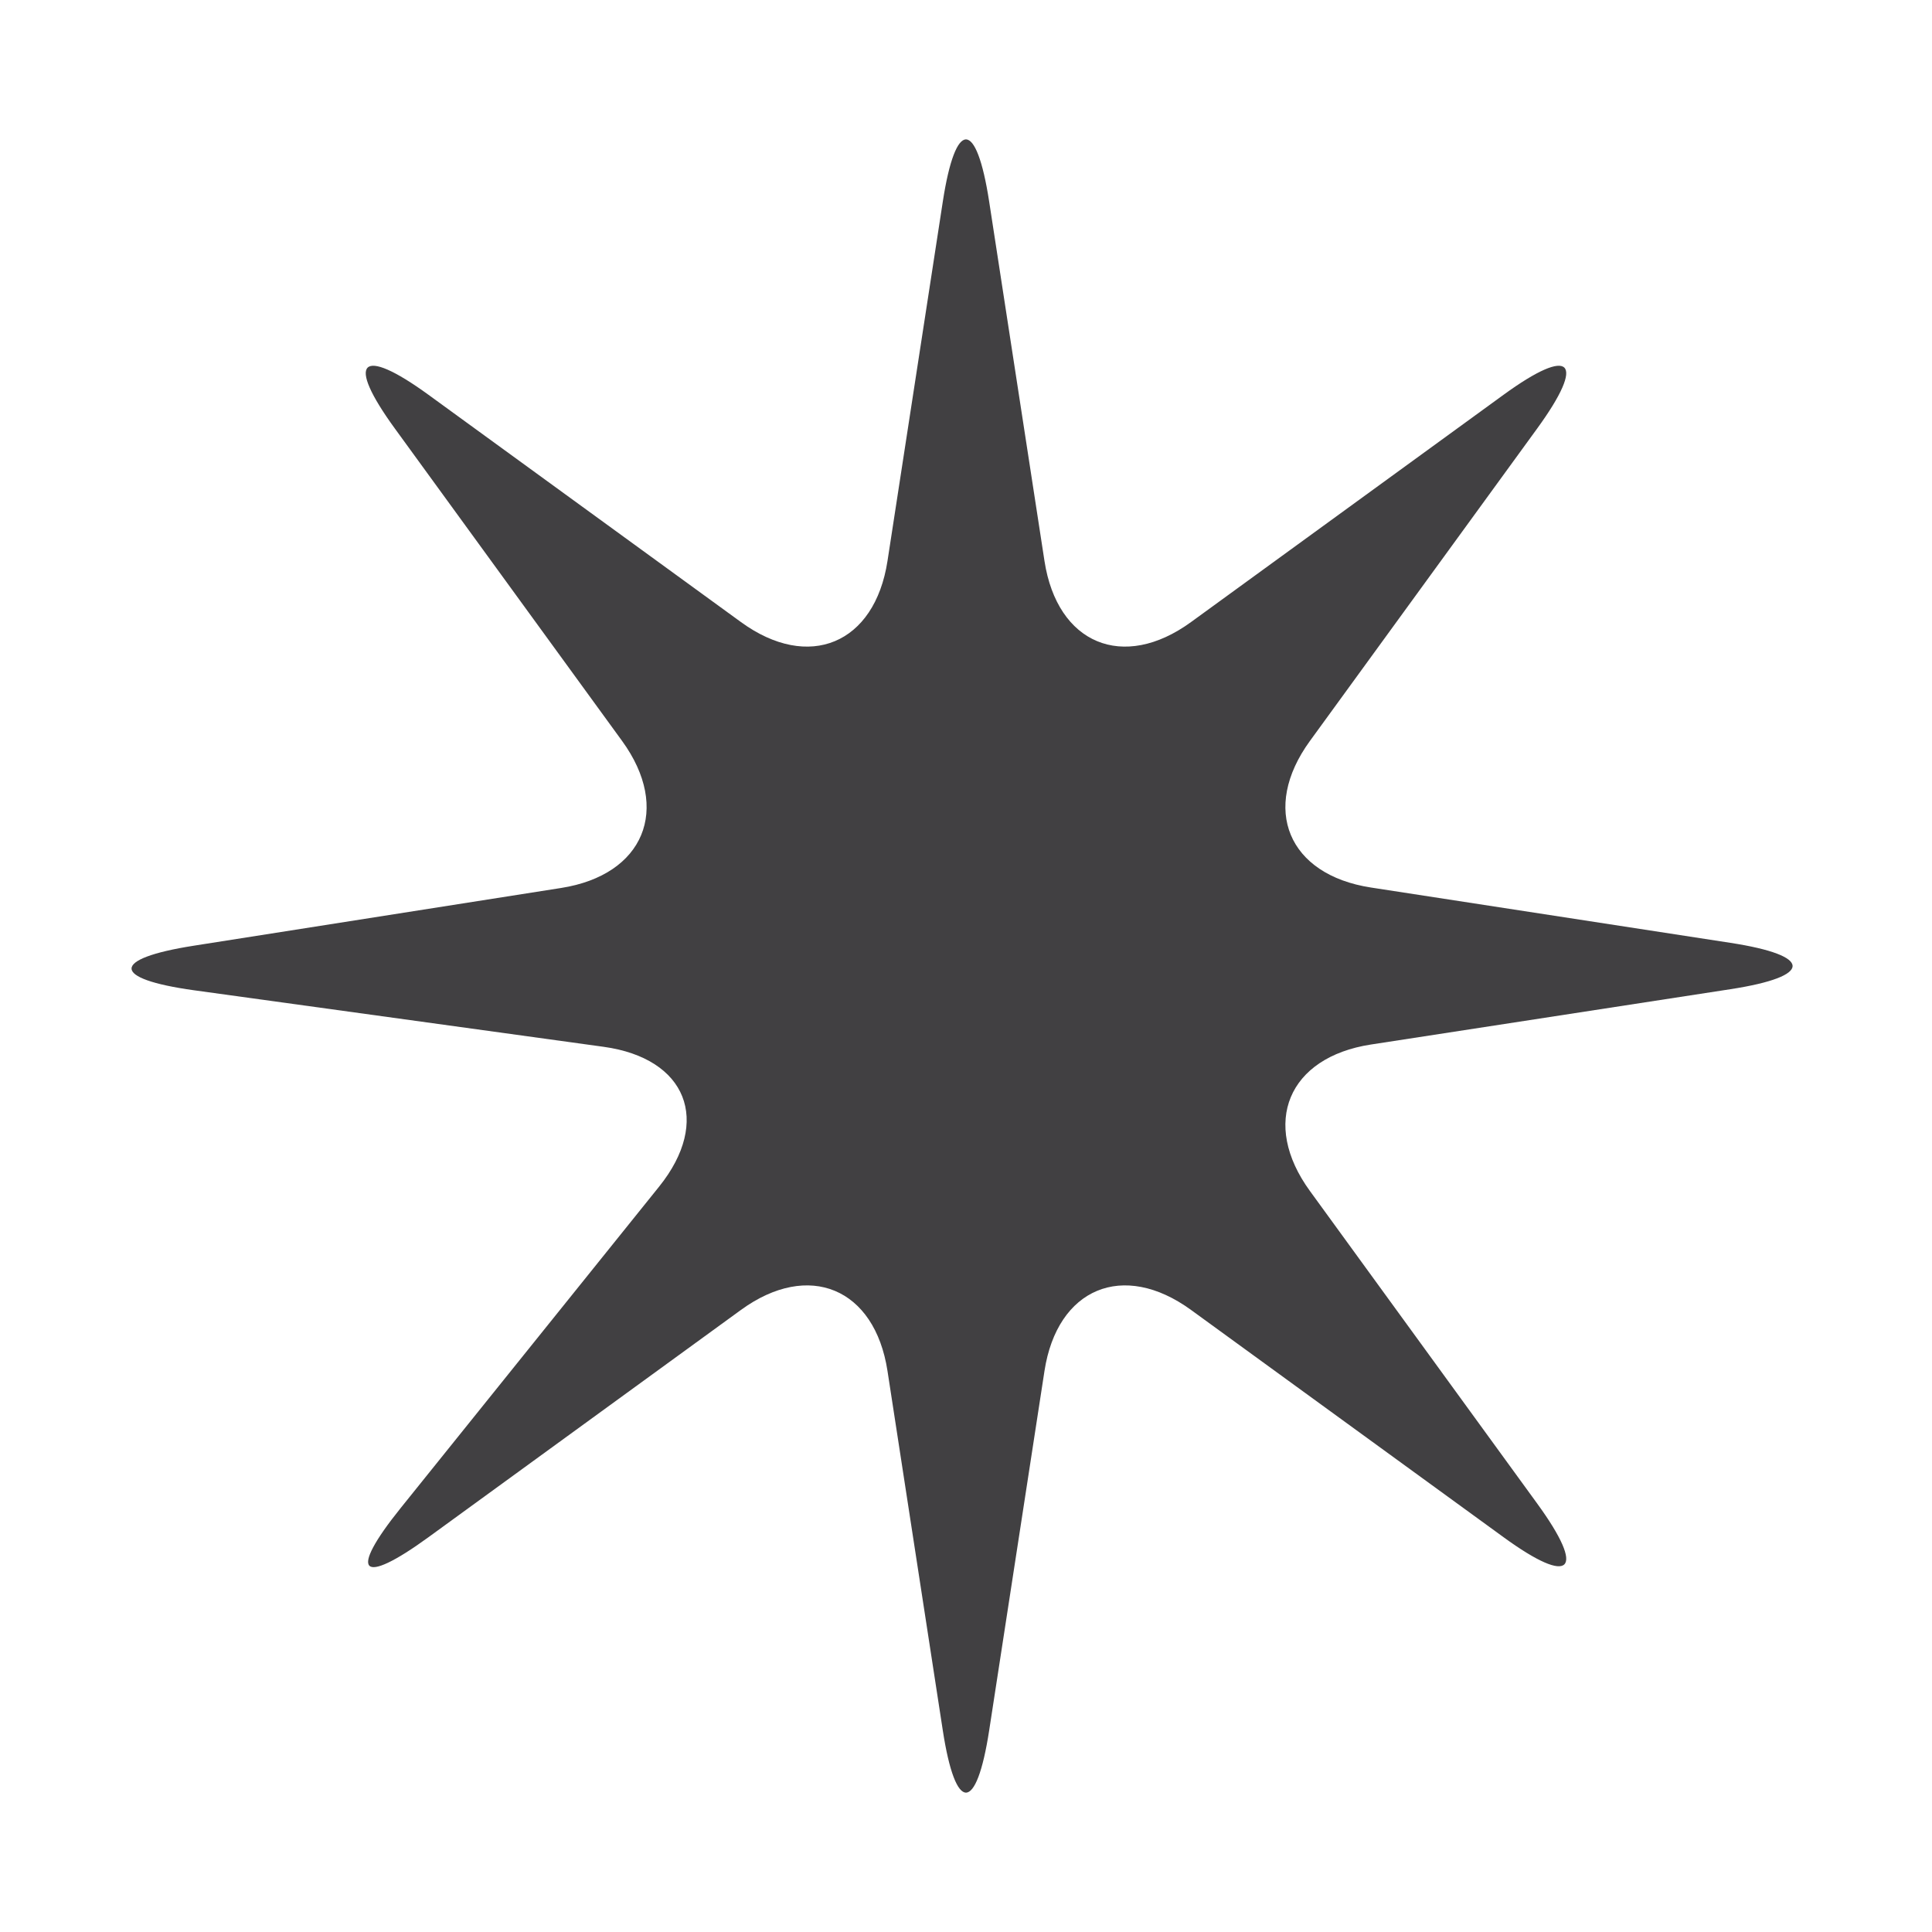
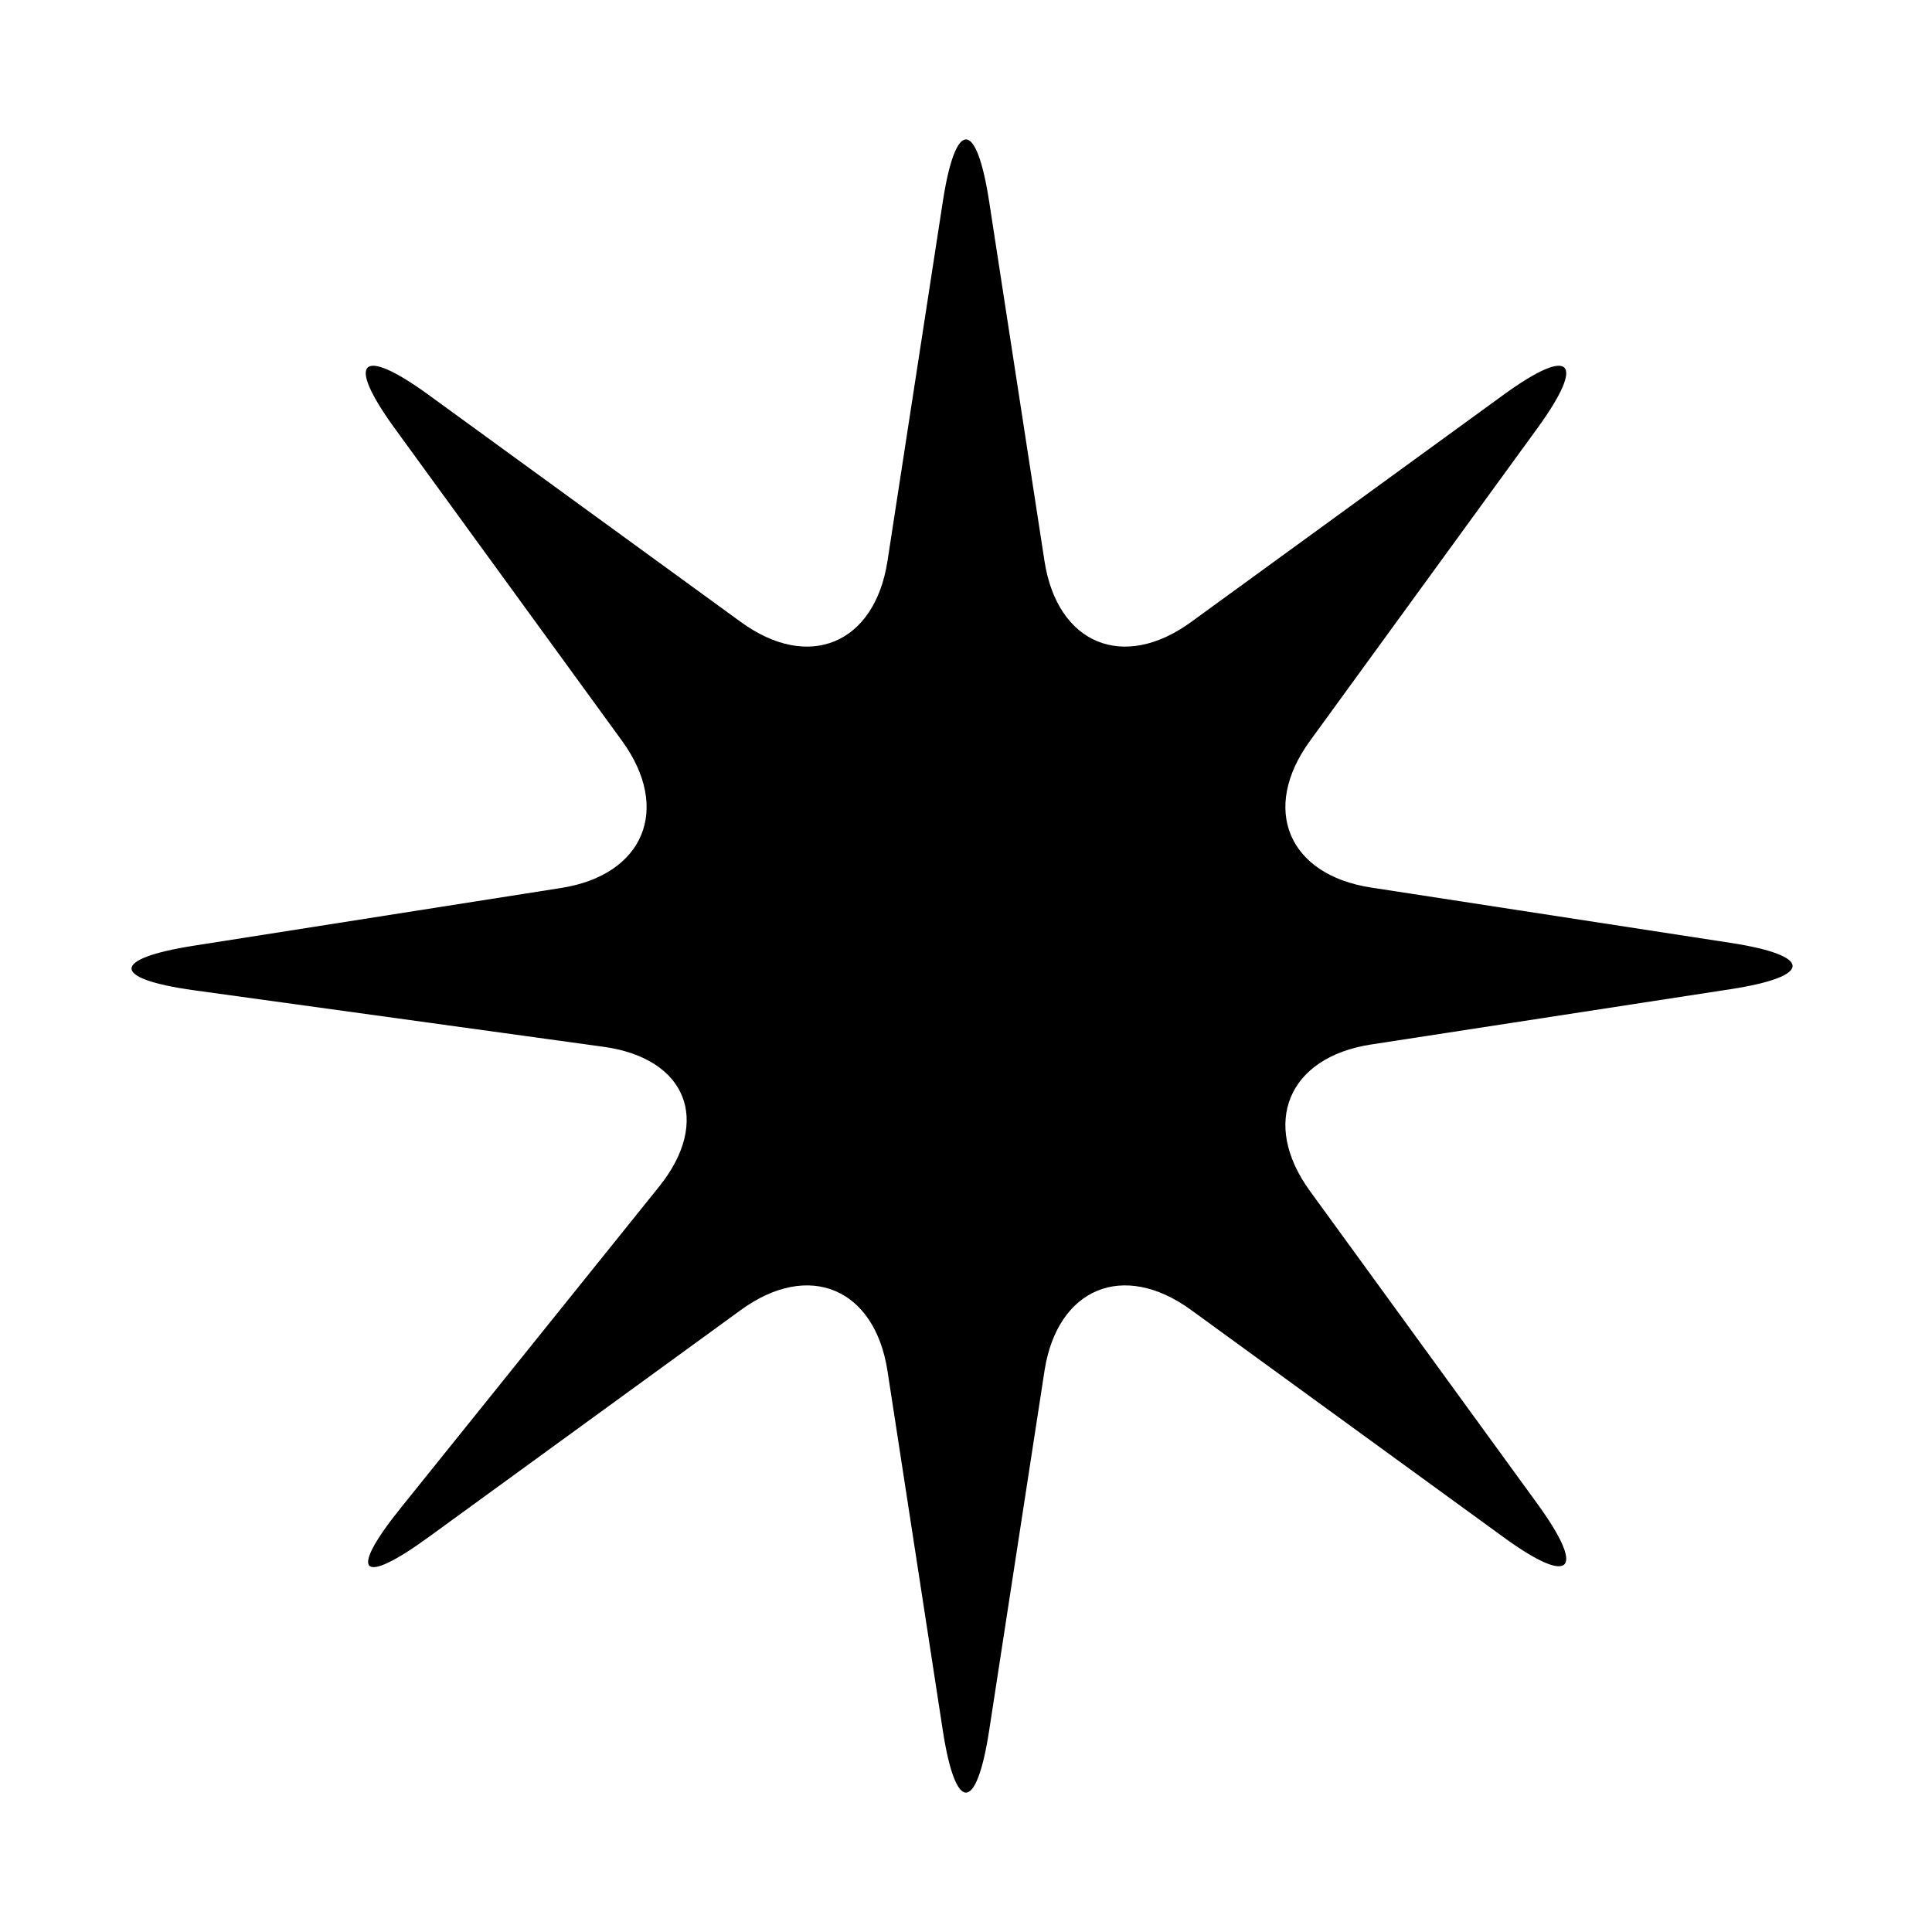
<svg xmlns="http://www.w3.org/2000/svg" version="1.1" viewBox="0 0 47.5 47.5" style="enable-background:new 0 0 47.5 47.5;" id="svg2" xml:space="preserve">
  <defs id="defs6">
    <clipPath id="clipPath18">
      <path d="M 0,38 38,38 38,0 0,0 0,38 z" id="path20" />
    </clipPath>
  </defs>
  <g transform="matrix(1.25,0,0,-1.25,0,47.5)" id="g12">
    <g id="g14">
      <g clip-path="url(#clipPath18)" id="g16">
        <g transform="translate(14.5737,25.7646)" id="g22">
-           <path d="M 0,0 C 1.334,-0.971 2.631,-0.43 2.882,1.201 L 3.97,8.27 c 0.251,1.631 0.661,1.631 0.912,0 L 5.97,1.201 C 6.221,-0.43 7.518,-0.971 8.852,0 L 15,4.471 c 1.334,0.97 1.632,0.673 0.662,-0.662 l -4.471,-6.147 c -0.971,-1.335 -0.431,-2.632 1.2,-2.883 l 7.07,-1.088 c 1.631,-0.251 1.631,-0.661 0,-0.912 l -7.07,-1.088 C 10.76,-8.56 10.22,-9.856 11.191,-11.19 l 4.471,-6.149 C 16.632,-18.673 16.334,-18.971 15,-18 l -6.148,4.471 c -1.334,0.97 -2.631,0.43 -2.882,-1.2 L 4.882,-21.8 c -0.251,-1.631 -0.661,-1.631 -0.912,0 l -1.088,7.071 c -0.251,1.63 -1.548,2.17 -2.882,1.2 L -6.147,-18 c -1.335,-0.971 -1.581,-0.713 -0.547,0.573 l 5.085,6.324 c 1.034,1.287 0.542,2.523 -1.092,2.749 l -8.057,1.112 c -1.634,0.226 -1.638,0.62 -0.008,0.876 l 7.228,1.136 c 1.631,0.256 2.17,1.557 1.2,2.892 L -6.809,3.809 C -7.78,5.144 -7.482,5.441 -6.147,4.471 L 0,0 z" id="path24" style="fill:#414042;fill-opacity:1;fill-rule:nonzero;stroke:none" />
+           <path d="M 0,0 C 1.334,-0.971 2.631,-0.43 2.882,1.201 L 3.97,8.27 c 0.251,1.631 0.661,1.631 0.912,0 L 5.97,1.201 C 6.221,-0.43 7.518,-0.971 8.852,0 L 15,4.471 c 1.334,0.97 1.632,0.673 0.662,-0.662 l -4.471,-6.147 c -0.971,-1.335 -0.431,-2.632 1.2,-2.883 l 7.07,-1.088 c 1.631,-0.251 1.631,-0.661 0,-0.912 l -7.07,-1.088 C 10.76,-8.56 10.22,-9.856 11.191,-11.19 l 4.471,-6.149 C 16.632,-18.673 16.334,-18.971 15,-18 l -6.148,4.471 c -1.334,0.97 -2.631,0.43 -2.882,-1.2 L 4.882,-21.8 c -0.251,-1.631 -0.661,-1.631 -0.912,0 l -1.088,7.071 c -0.251,1.63 -1.548,2.17 -2.882,1.2 L -6.147,-18 c -1.335,-0.971 -1.581,-0.713 -0.547,0.573 l 5.085,6.324 c 1.034,1.287 0.542,2.523 -1.092,2.749 l -8.057,1.112 c -1.634,0.226 -1.638,0.62 -0.008,0.876 l 7.228,1.136 c 1.631,0.256 2.17,1.557 1.2,2.892 L -6.809,3.809 C -7.78,5.144 -7.482,5.441 -6.147,4.471 L 0,0 z" id="path24" style="fill:#000000;fill-opacity:1;fill-rule:nonzero;stroke:none" />
        </g>
      </g>
    </g>
  </g>
</svg>
